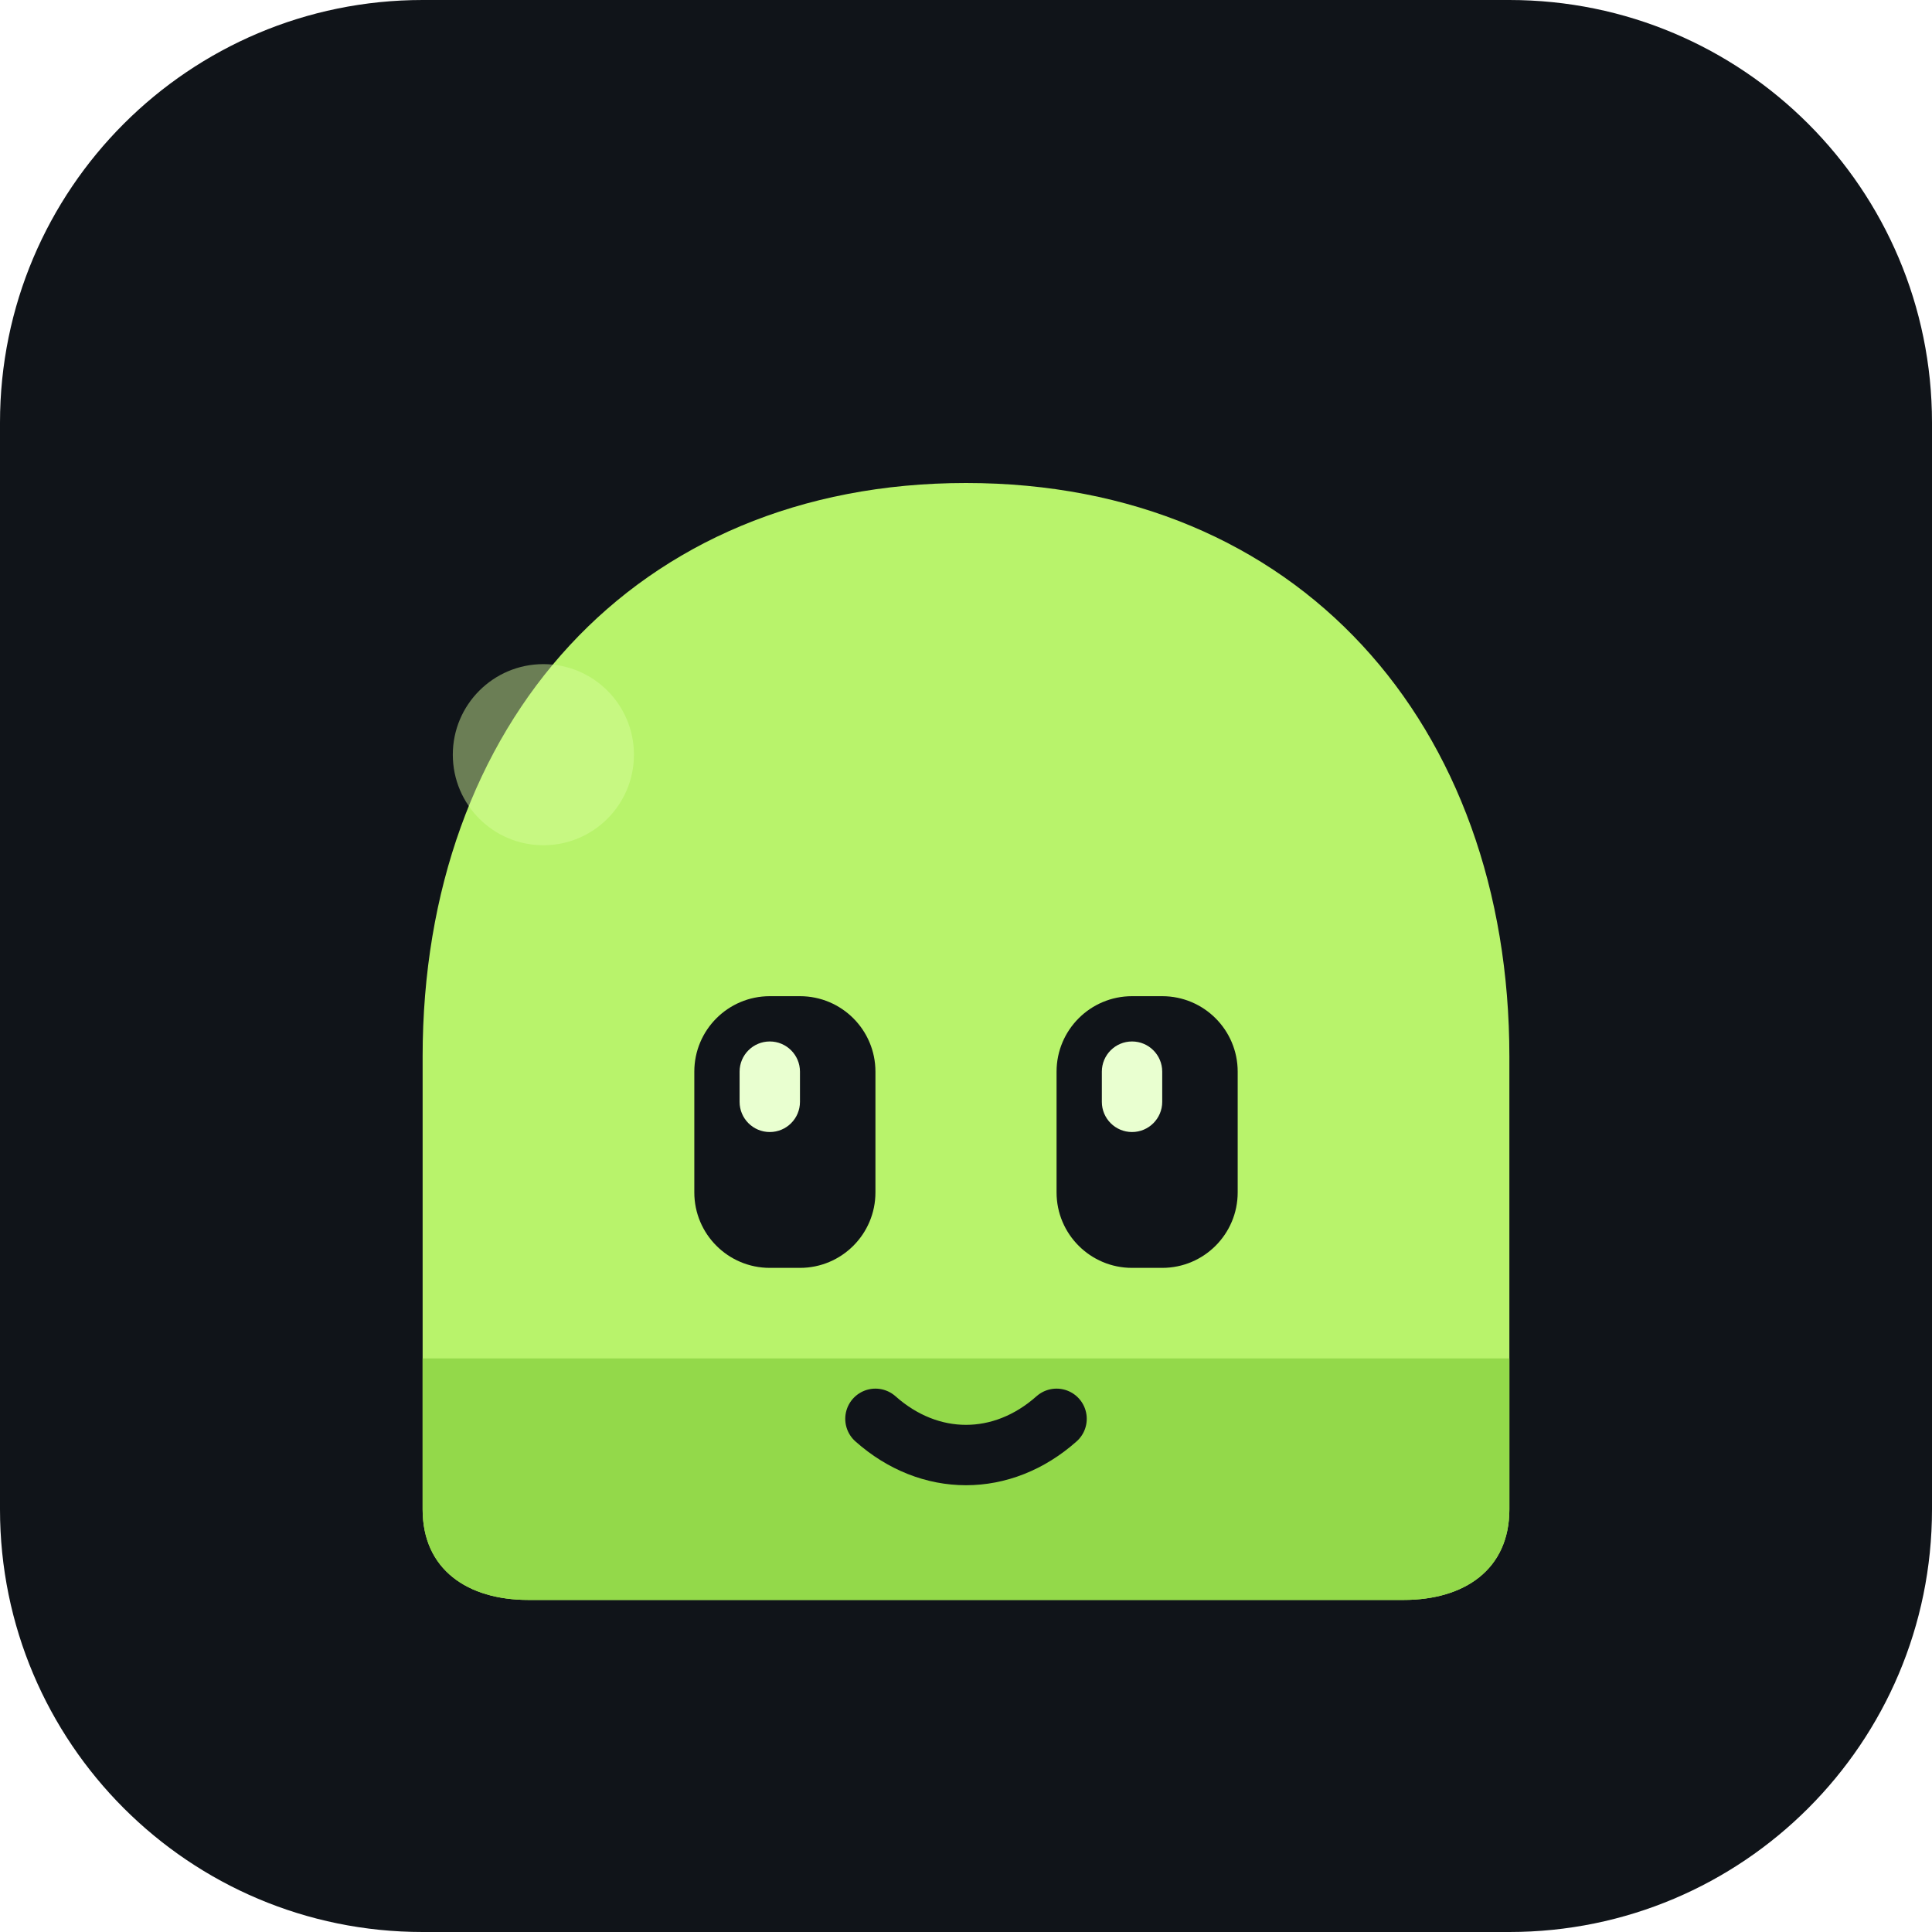
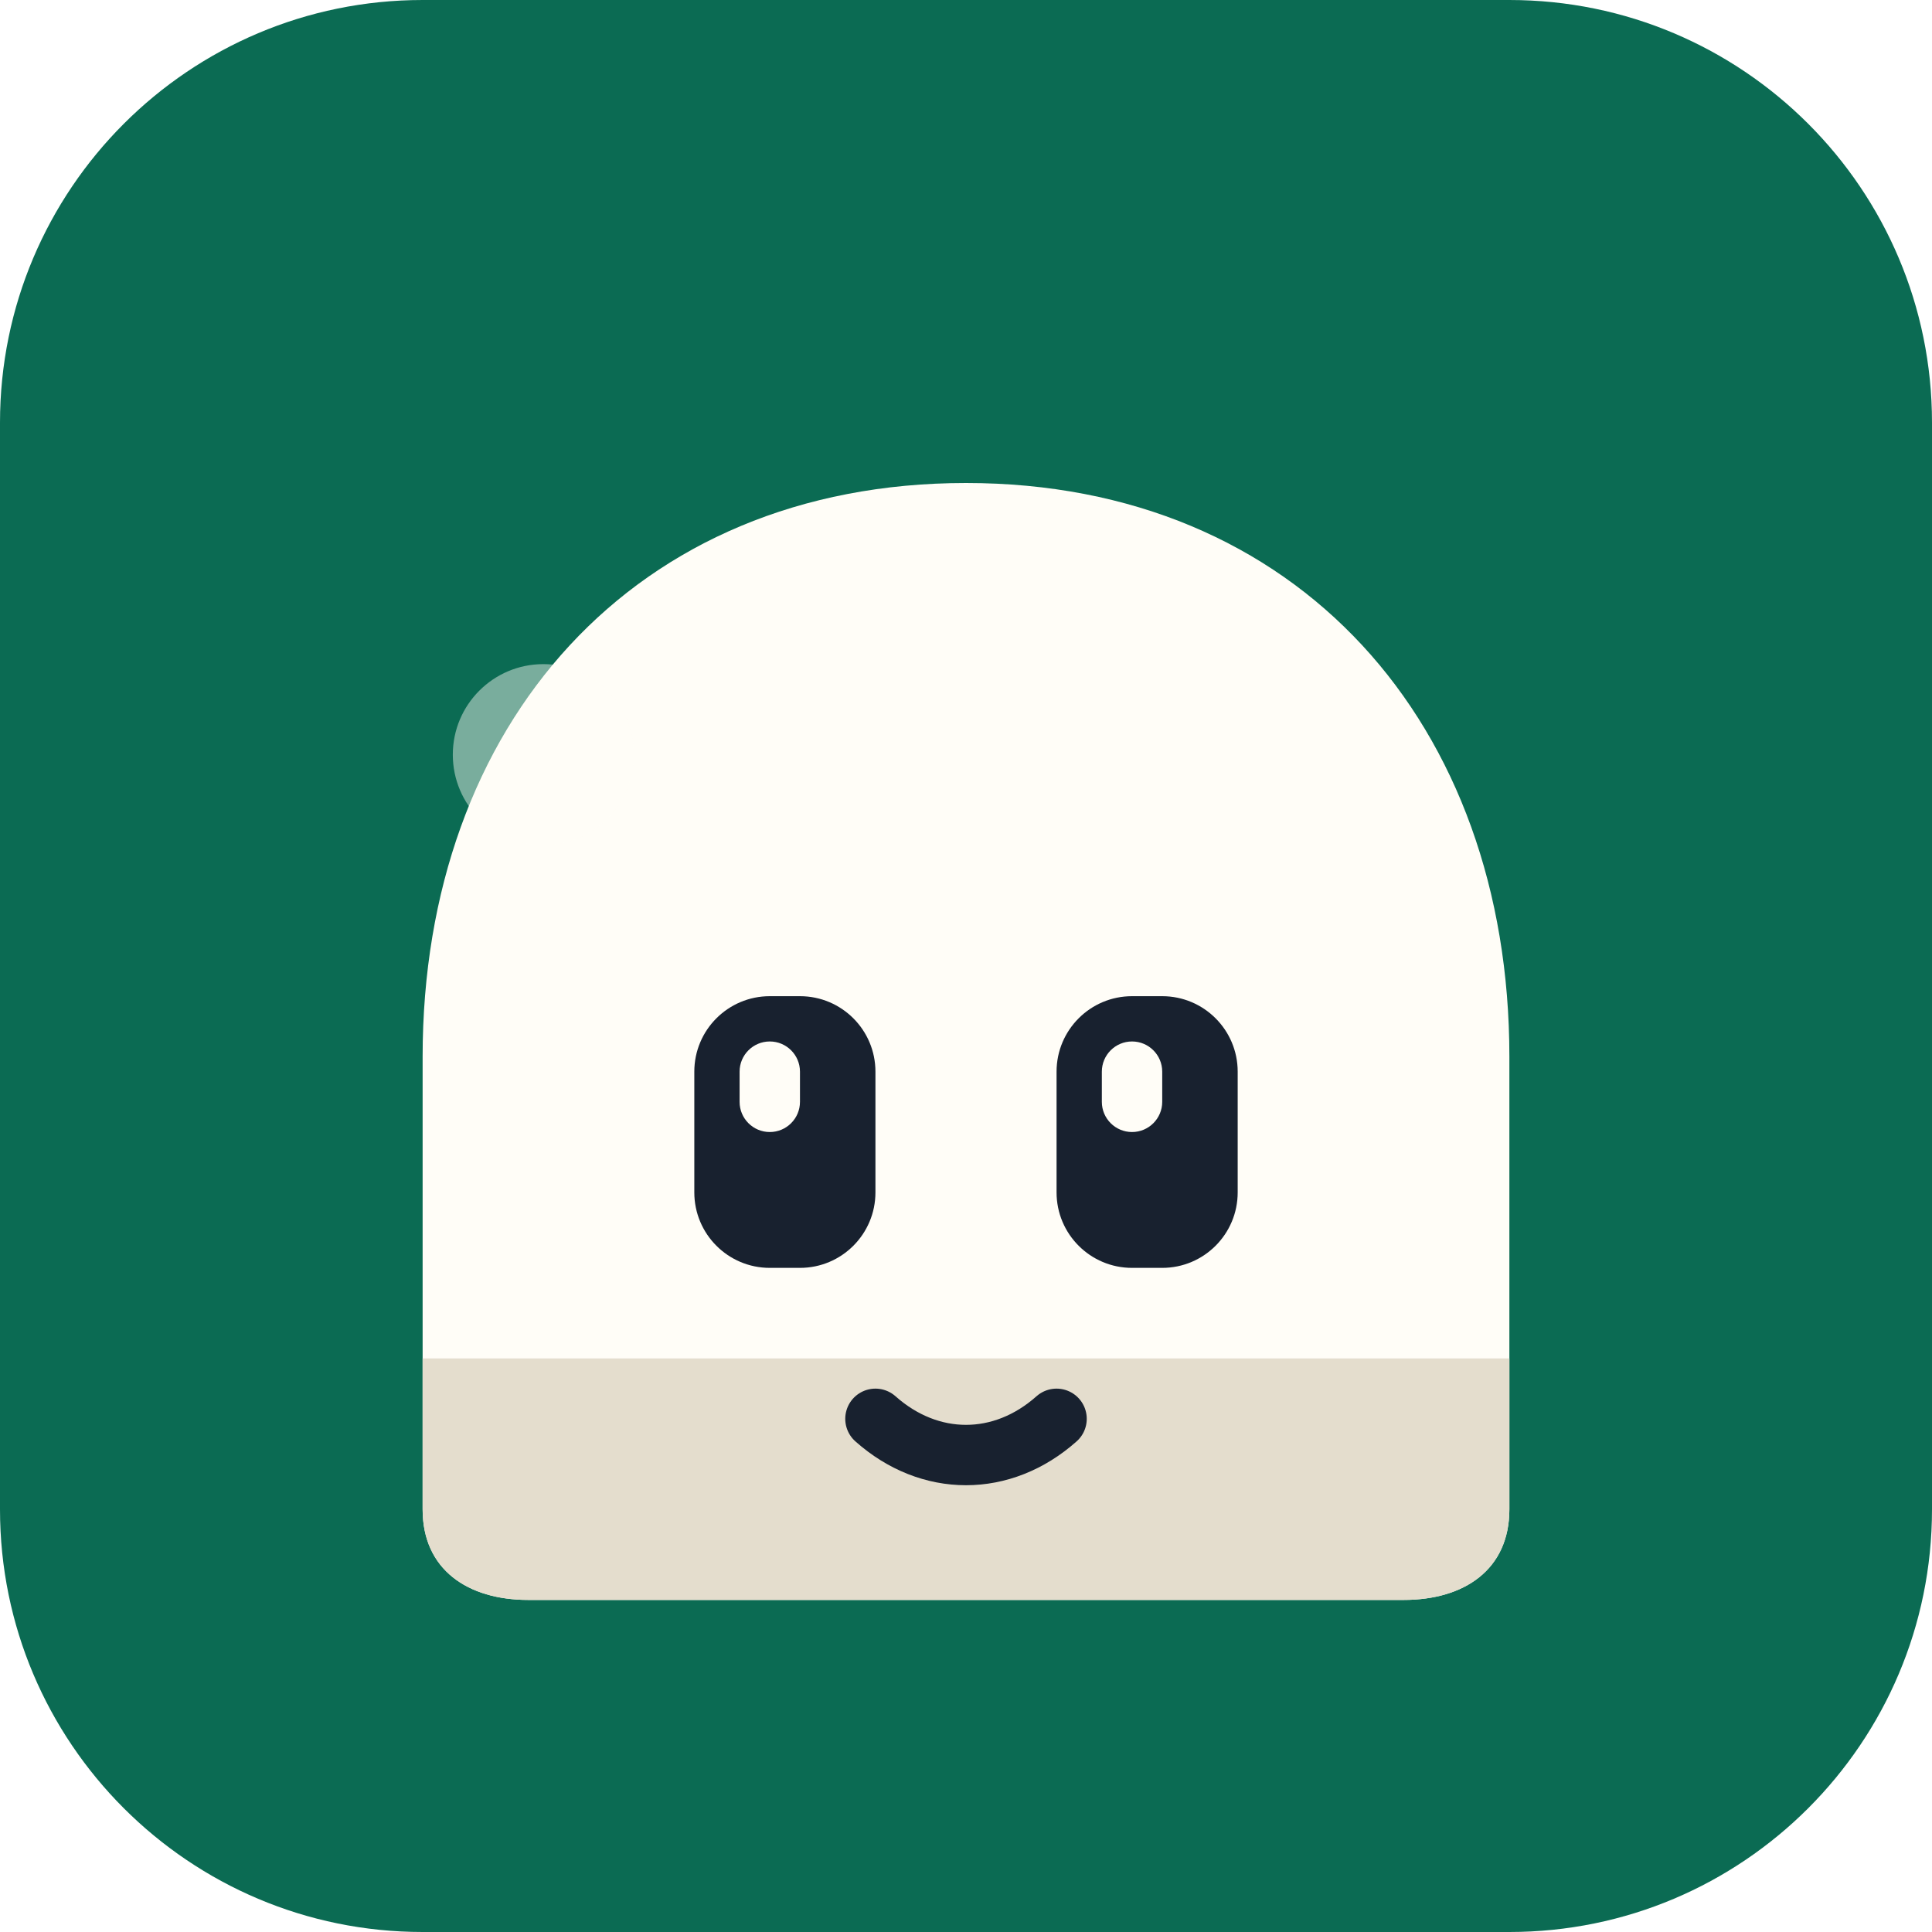
<svg xmlns="http://www.w3.org/2000/svg" viewBox="0 0 64 64">
-   <rect width="64" height="64" rx="14" fill="#101419" />
-   <path d="M14 50V35c0-11 7-19 18-19s18 8 18 19v15c0 2-1.5 3-3.5 3h-29C15.5 53 14 52 14 50Z" fill="#b8f36b" />
-   <path d="M14 45h36v5c0 2-1.5 3-3.5 3h-29C15.5 53 14 52 14 50v-5Z" fill="#93d94a" />
-   <rect x="23" y="33" width="6" height="9" rx="2.5" fill="#101419" />
-   <rect x="35" y="33" width="6" height="9" rx="2.5" fill="#101419" />
-   <rect x="24.5" y="34.5" width="2" height="3" rx="1" fill="#e9ffd0" />
-   <rect x="36.5" y="34.5" width="2" height="3" rx="1" fill="#e9ffd0" />
-   <path d="M29 47c1.8 1.6 4.2 1.6 6 0" stroke="#101419" stroke-width="2" stroke-linecap="round" fill="none" />
-   <circle cx="18" cy="25" r="3" fill="#d9ff9e" opacity=".45" />
+   <rect width="64" height="64" rx="14" fill="#0b6b53" />
+   <path d="M14 50V35c0-11 7-19 18-19s18 8 18 19v15c0 2-1.5 3-3.5 3h-29C15.5 53 14 52 14 50Z" fill="#fffdf7" />
+   <path d="M14 45h36v5c0 2-1.5 3-3.5 3h-29C15.5 53 14 52 14 50v-5Z" fill="#e4ddcd" />
+   <rect x="23" y="33" width="6" height="9" rx="2.5" fill="#18212f" />
+   <rect x="35" y="33" width="6" height="9" rx="2.5" fill="#18212f" />
+   <rect x="24.5" y="34.5" width="2" height="3" rx="1" fill="#fffdf7" />
+   <rect x="36.5" y="34.5" width="2" height="3" rx="1" fill="#fffdf7" />
+   <path d="M29 47c1.8 1.6 4.2 1.6 6 0" stroke="#18212f" stroke-width="2" stroke-linecap="round" fill="none" />
+   <circle cx="18" cy="25" r="3" fill="#fffdf7" opacity=".45" />
</svg>
